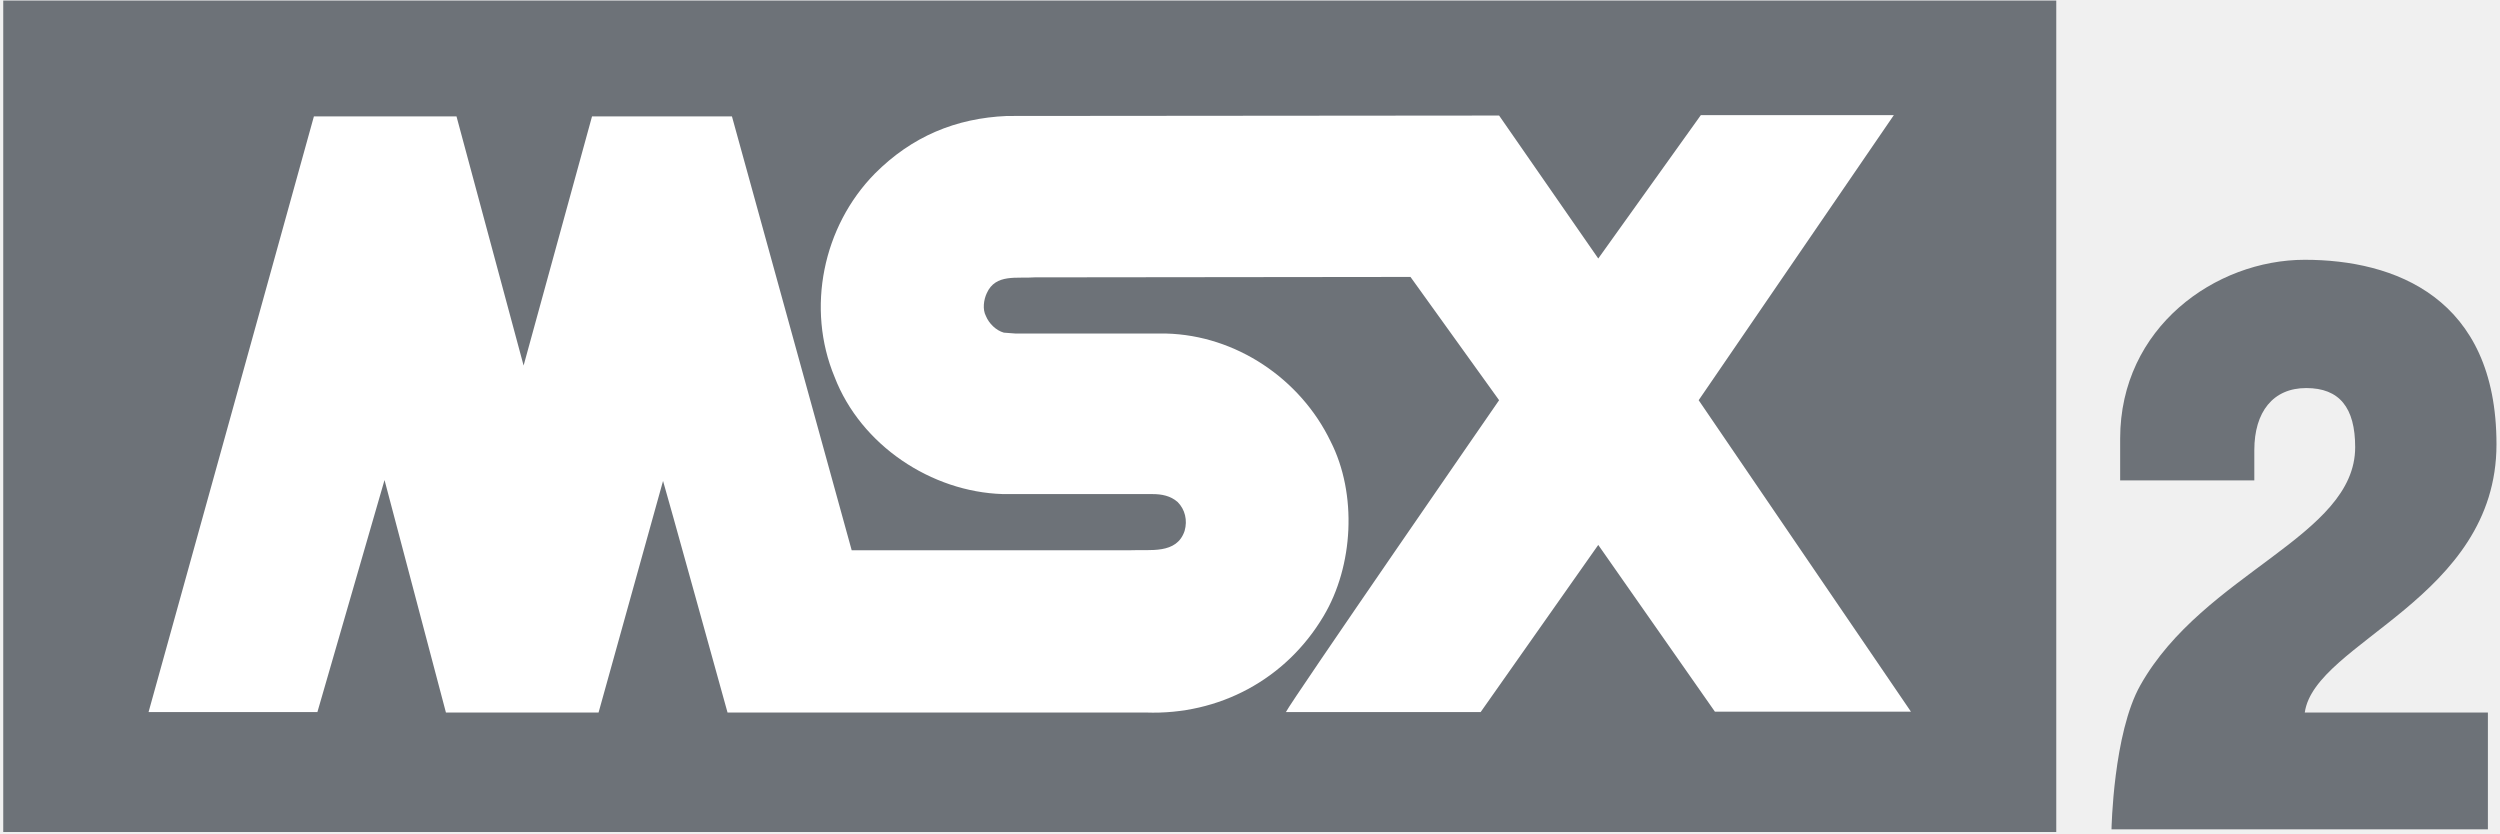
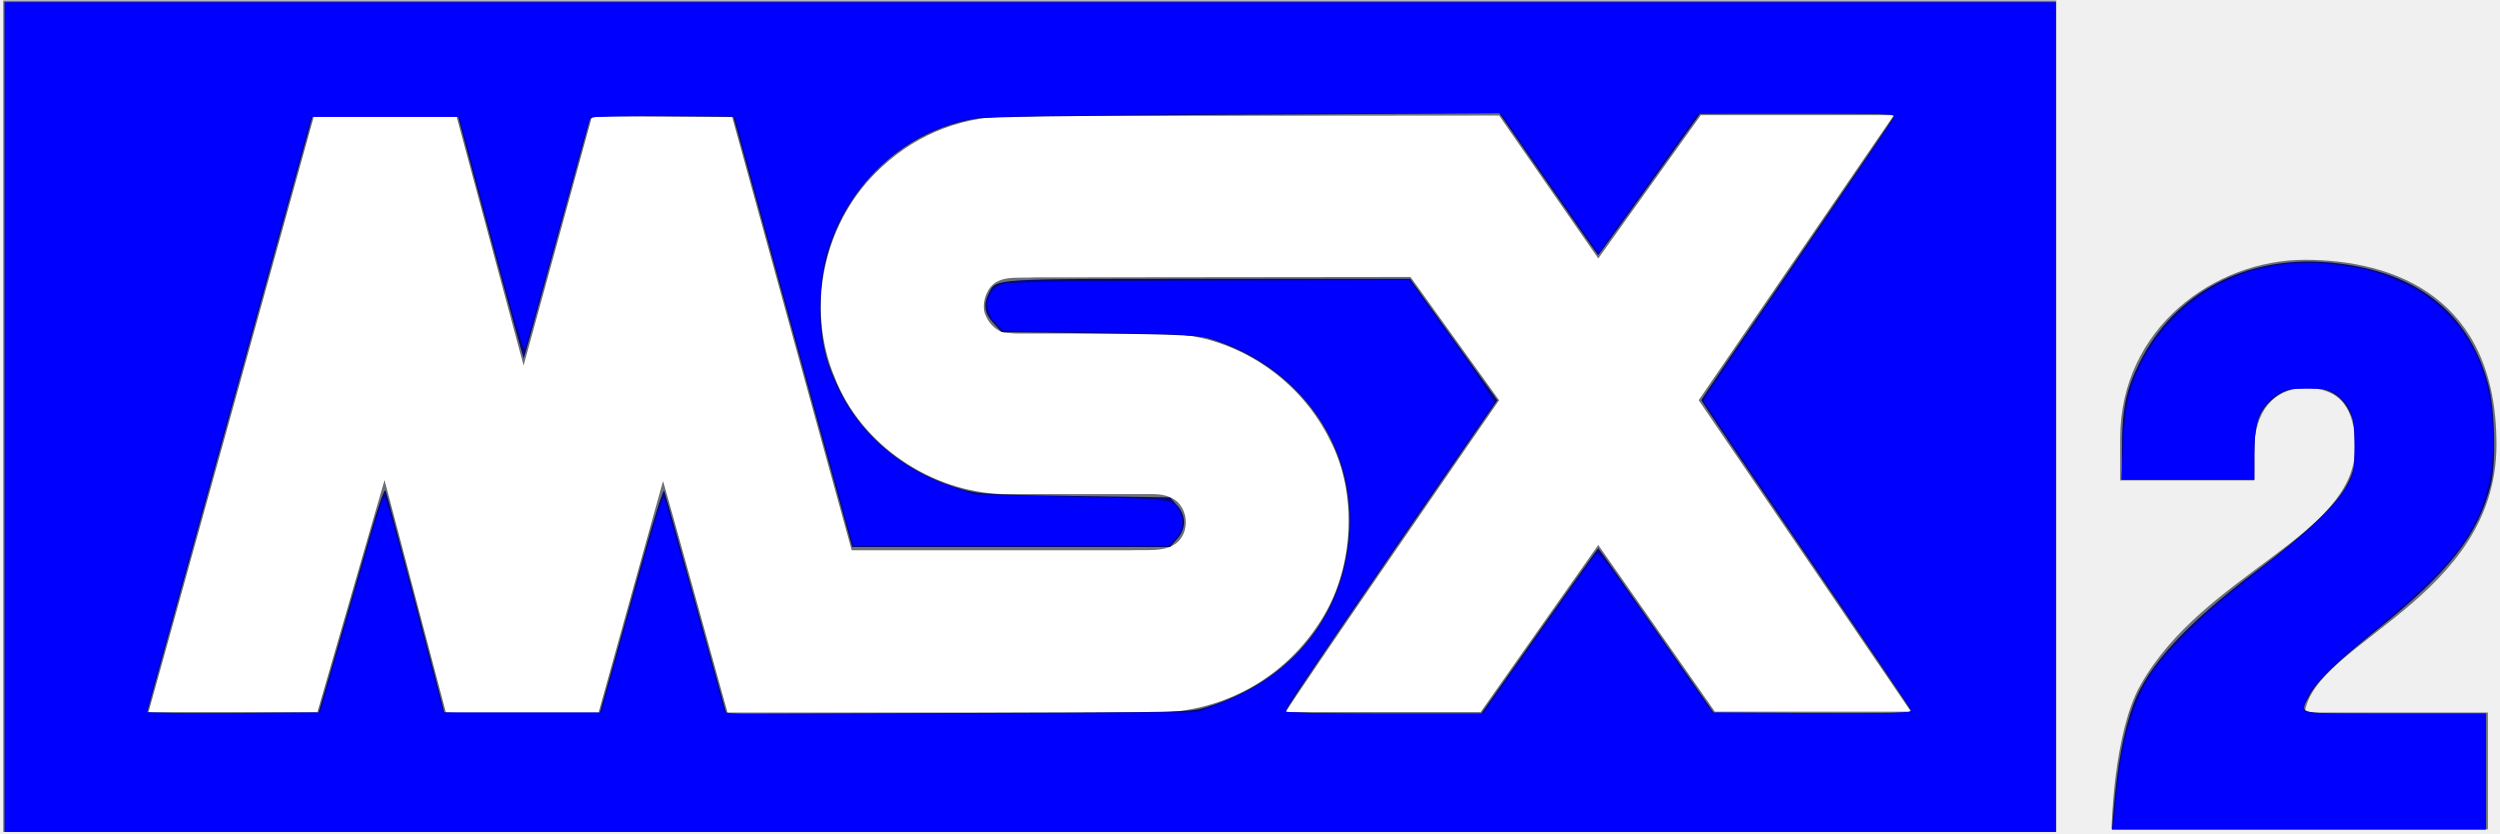
- <svg xmlns="http://www.w3.org/2000/svg" width="450" height="150">
-   <g fill="none" fill-rule="evenodd">
-     <path fill="#6D7278" d="M.585.1h369.543v149.662H.585z" />
-     <path fill="#FFF" fill-rule="nonzero" d="m340.89 20.726-35.13 51.311L343.97 128.1h-35.287l-20.998-30.012-21.167 30.084h-35.055c.953-1.977 38.374-56.134 38.374-56.134l-15.95-22.19-67.662.077c-3.155.249-7.024-.709-8.607 2.85-.554 1.18-.791 2.918-.155 4.108.548 1.34 1.815 2.601 3.232 2.994l2.132.161h27.082c12.549.315 24.162 8.125 29.603 19.418 4.821 9.476 4.11 22.423-1.262 31.429-6.787 11.441-18.87 17.84-31.971 17.37h-75.323s-11.53-41.615-11.608-41.687l-11.607 41.686-27.472.005-11.054-41.851-12.083 41.764H26.74S54.686 27.589 56.502 20.953H82.17l12.078 44.846 12.316-44.846 25.185-.006 21.554 78.097h50.215c3.465-.166 8.286.78 9.709-3.476.554-1.905.083-3.875-1.262-5.215-1.268-1.107-2.845-1.417-4.5-1.417l-27-.005c-12.792-.393-25.5-8.763-30.239-21.073-5.132-12.321-2.13-27.09 7.262-36.627 6.632-6.648 14.525-9.963 23.769-10.356l88.582-.077 17.848 25.733 18.466-25.811 34.739.006Z" />
-     <path fill="#6D7278" fill-rule="nonzero" d="M414.86 128.251c1.806-12.72 34.507-20.501 34.507-48.284 0-26.465-18.414-33.205-34.507-33.205-16.087 0-33.232 12.19-33.232 32.18v7.526h24.15v-5.45c0-6.874 3.367-11.168 9.343-11.168 5.975 0 8.81 3.513 8.81 10.643 0 16.093-27.251 22.583-38.66 42.835-4.89 8.643-5.2 25.95-5.2 25.95h67.75v-21.027h-32.96Z" />
+ <svg xmlns="http://www.w3.org/2000/svg" width="450" height="150" version="1.1" id="svg10">
+   <defs id="defs14" />
+   <g fill="none" fill-rule="evenodd" id="g8">
+     <path fill="#6D7278" d="M.585.1h369.543v149.662H.585z" id="path2" />
+     <path fill="#FFF" fill-rule="nonzero" d="m340.89 20.726-35.13 51.311L343.97 128.1h-35.287l-20.998-30.012-21.167 30.084h-35.055c.953-1.977 38.374-56.134 38.374-56.134l-15.95-22.19-67.662.077c-3.155.249-7.024-.709-8.607 2.85-.554 1.18-.791 2.918-.155 4.108.548 1.34 1.815 2.601 3.232 2.994l2.132.161h27.082c12.549.315 24.162 8.125 29.603 19.418 4.821 9.476 4.11 22.423-1.262 31.429-6.787 11.441-18.87 17.84-31.971 17.37h-75.323s-11.53-41.615-11.608-41.687l-11.607 41.686-27.472.005-11.054-41.851-12.083 41.764H26.74S54.686 27.589 56.502 20.953H82.17l12.078 44.846 12.316-44.846 25.185-.006 21.554 78.097h50.215c3.465-.166 8.286.78 9.709-3.476.554-1.905.083-3.875-1.262-5.215-1.268-1.107-2.845-1.417-4.5-1.417l-27-.005c-12.792-.393-25.5-8.763-30.239-21.073-5.132-12.321-2.13-27.09 7.262-36.627 6.632-6.648 14.525-9.963 23.769-10.356l88.582-.077 17.848 25.733 18.466-25.811 34.739.006Z" id="path4" />
+     <path fill="#6D7278" fill-rule="nonzero" d="M414.86 128.251c1.806-12.72 34.507-20.501 34.507-48.284 0-26.465-18.414-33.205-34.507-33.205-16.087 0-33.232 12.19-33.232 32.18v7.526h24.15v-5.45c0-6.874 3.367-11.168 9.343-11.168 5.975 0 8.81 3.513 8.81 10.643 0 16.093-27.251 22.583-38.66 42.835-4.89 8.643-5.2 25.95-5.2 25.95h67.75v-21.027h-32.96Z" id="path6" />
  </g>
+   <path style="fill:#000080;fill-opacity:0.941;stroke-width:0.425" d="M 0.851,75.071 V 0.425 H 185.444 370.038 V 75.071 149.716 H 185.444 0.851 Z M 60.522,117.285 c 1.778,-6.141 4.436,-15.338 5.908,-20.437 1.805,-6.254 2.777,-9.023 2.988,-8.507 0.327,0.801 10.544,39.425 10.544,39.86 0,0.137 6.291,0.249 13.981,0.249 h 13.981 l 1.93,-6.912 c 1.062,-3.801 3.619,-12.986 5.684,-20.409 2.225,-8.002 3.864,-13.197 4.025,-12.76 0.149,0.406 2.731,9.596 5.738,20.423 l 5.467,19.685 41.693,-0.13 c 41.66,-0.13 41.695,-0.131 44.753,-1.072 13.447,-4.141 22.57,-13.911 25.05,-26.829 3.4,-17.705 -6.782,-33.996 -24.708,-39.534 -1.708,-0.528 -5.588,-0.706 -19.705,-0.905 l -17.578,-0.248 -1.455,-1.589 c -1.639,-1.789 -1.87,-3.394 -0.789,-5.484 1.331,-2.574 0.113,-2.497 39.676,-2.497 h 36.117 l 7.854,10.932 7.854,10.932 -3.099,4.487 c -22.274,32.25 -35.052,51.045 -35.052,51.559 0,0.194 7.93,0.352 17.622,0.352 h 17.622 l 10.484,-14.887 c 5.766,-8.188 10.527,-14.887 10.58,-14.887 0.052,0 4.774,6.696 10.492,14.88 l 10.397,14.88 17.803,0.007 c 14.79,0.005 17.766,-0.091 17.582,-0.569 -0.121,-0.316 -8.659,-12.954 -18.973,-28.084 -10.314,-15.13 -18.752,-27.619 -18.752,-27.754 0,-0.135 7.847,-11.705 17.439,-25.711 9.591,-14.006 17.439,-25.566 17.439,-25.687 0,-0.122 -7.895,-0.219 -17.545,-0.215 l -17.545,0.006 -9.12,12.753 c -5.016,7.014 -9.168,12.753 -9.227,12.753 -0.059,0 -4.085,-5.748 -8.947,-12.774 l -8.84,-12.774 -45.732,0.249 c -30.141,0.164 -46.675,0.408 -48.497,0.716 -16.856,2.851 -28.954,18.365 -27.937,35.826 0.313,5.381 1.103,8.351 3.543,13.32 4.137,8.427 12.299,14.942 22.054,17.603 3.14,0.857 4.709,0.948 20.345,1.179 l 16.943,0.251 1.24,1.389 c 1.716,1.921 1.715,4.233 -8.5e-4,6.154 l -1.241,1.389 H 181.999 153.39 L 142.702,59.759 132.014,21.054 119.204,20.941 c -11.926,-0.105 -12.826,-0.061 -13.04,0.638 -0.126,0.413 -2.83,10.219 -6.008,21.792 -3.178,11.573 -5.827,21.09 -5.887,21.149 -0.079,0.08 -9.586,-34.91 -11.607,-42.722 L 82.415,20.841 H 69.354 56.293 L 42.33,71.137 C 34.65,98.799 27.93,123.011 27.397,124.941 l -0.97,3.509 h 15.431 15.431 z" id="path904" />
+   <path style="fill:#000080;fill-opacity:0.941;stroke-width:0.425" d="m 380.445,145.782 c 0.672,-8.185 1.844,-14.38 3.621,-19.128 2.573,-6.877 9.673,-14.553 22.125,-23.923 9.317,-7.01 14.606,-12.091 16.402,-15.754 1.13,-2.305 1.249,-2.957 1.249,-6.813 7e-5,-3.726 -0.136,-4.528 -1.074,-6.351 -1.402,-2.724 -3.777,-4.058 -7.224,-4.058 -3.188,0 -4.972,0.638 -6.892,2.467 -2.192,2.086 -2.887,4.429 -2.887,9.731 v 4.39 h -11.909 -11.909 l 0.007,-5.636 c 0.009,-7.063 0.714,-10.511 3.151,-15.418 6.261,-12.607 19.264,-19.44 34.321,-18.035 15.389,1.437 24.975,8.865 28.504,22.088 1.166,4.368 1.392,13.974 0.421,17.851 -2.28,9.102 -7.442,15.695 -20.468,26.144 -7.642,6.13 -10.9,9.323 -12.288,12.044 -1.682,3.296 -2.825,3.069 15.478,3.069 h 16.375 v 10.421 10.421 h -33.645 -33.645 z" id="path943" />
+   <path style="fill:#0000ff;stroke-width:0.425" d="M 0.851,75.071 V 0.425 H 185.444 370.038 V 75.071 149.716 H 185.444 0.851 Z M 195.227,128.323 l 20.203,-0.125 3.142,-1.144 c 14.126,-5.145 22.694,-15.585 24.285,-29.59 1.716,-15.098 -6.943,-29.284 -21.601,-35.393 -4.268,-1.779 -6.365,-1.97 -25.178,-2.294 l -15.525,-0.268 -1.382,-1.463 c -2.467,-2.612 -1.675,-6.125 1.579,-7.001 1.076,-0.29 14.114,-0.48 37.289,-0.544 l 35.635,-0.099 7.771,10.796 c 4.283,5.95 7.642,11.009 7.484,11.271 -0.158,0.262 -3.726,5.452 -7.929,11.534 -9.223,13.347 -26.941,39.338 -28.498,41.804 -0.616,0.976 -1.121,1.97 -1.121,2.209 0,0.288 5.976,0.434 17.77,0.434 h 17.77 l 9.671,-13.717 c 5.319,-7.544 10.008,-14.154 10.421,-14.688 0.749,-0.97 0.759,-0.959 10.957,13.611 l 10.207,14.582 17.959,0.111 c 12.956,0.08 17.959,-0.021 17.959,-0.362 0,-0.26 -8.422,-12.875 -18.715,-28.034 -10.293,-15.159 -18.715,-27.683 -18.715,-27.833 0,-0.356 2.465,-4.026 19.63,-29.215 7.911,-11.609 14.502,-21.418 14.648,-21.798 0.242,-0.631 -1.279,-0.689 -17.538,-0.669 l -17.803,0.022 -8.924,12.544 -8.924,12.544 -0.859,-1.157 c -0.472,-0.636 -4.435,-6.309 -8.806,-12.606 l -7.947,-11.449 -32.885,0.074 c -18.087,0.041 -39.584,0.223 -47.771,0.406 -14.489,0.323 -14.977,0.362 -18.289,1.452 -5.581,1.838 -9.315,4.172 -13.626,8.52 -4.2,4.235 -6.868,8.683 -8.706,14.509 -1.179,3.738 -1.619,11.912 -0.873,16.204 1.11,6.387 4.571,12.883 9.383,17.61 3.951,3.881 8.655,6.747 14.035,8.548 l 4.041,1.353 17.439,0.41 c 19.185,0.451 18.416,0.326 19.621,3.173 0.662,1.565 0.258,3.119 -1.222,4.699 l -0.896,0.957 h -28.393 -28.393 l -0.645,-2.233 c -1.197,-4.143 -20.682,-74.785 -20.682,-74.982 0,-0.354 -25.89,-0.202 -26.11,0.153 -0.118,0.191 -2.713,9.426 -5.765,20.522 C 97.35,52.807 94.695,62.252 94.504,62.701 94.256,63.282 92.839,58.643 89.567,46.538 87.043,37.2 84.455,27.647 83.816,25.307 L 82.655,21.054 H 69.33 56.005 L 41.192,74.433 c -8.147,29.358 -14.815,53.525 -14.817,53.703 -0.002,0.178 7.019,0.274 15.603,0.213 l 15.607,-0.112 4.731,-16.375 c 6.306,-21.827 6.586,-22.716 7.012,-22.279 0.201,0.206 2.404,8.127 4.895,17.601 2.491,9.474 4.76,18.087 5.042,19.14 l 0.513,1.914 h 14.213 14.213 l 4.096,-14.674 c 5.787,-20.73 6.875,-24.336 7.226,-23.948 0.229,0.253 6.844,23.636 10.867,38.409 0.183,0.674 2.561,0.685 64.834,0.298 z" id="path881" />
+   <path style="fill:#0000ff;stroke-width:0.425" d="m 380.399,148.121 c 0.122,-0.643 0.346,-2.701 0.499,-4.572 0.777,-9.526 2.973,-17.226 6.37,-22.336 2.501,-3.762 8.665,-10.02 14.256,-14.475 2.216,-1.765 6.334,-5.051 9.151,-7.3 6.139,-4.903 10.726,-9.623 12.135,-12.485 0.904,-1.837 1.033,-2.683 1.033,-6.778 0,-5.381 -0.609,-7.154 -3.11,-9.062 -1.378,-1.051 -1.823,-1.146 -5.394,-1.146 -3.556,0 -4.049,0.104 -5.701,1.197 -2.913,1.928 -3.862,4.478 -3.867,10.393 l -0.004,4.785 h -11.957 -11.957 l 0.295,-6.061 c 0.363,-7.441 1,-10.398 3.17,-14.716 6.437,-12.803 19.771,-19.732 34.626,-17.992 5.871,0.688 8.731,1.482 13.341,3.704 8.152,3.931 13.61,11.676 14.999,21.285 1.173,8.114 0.239,15.502 -2.695,21.329 -2.949,5.856 -7.214,10.427 -18.392,19.713 -9.439,7.841 -12.498,11.262 -12.498,13.978 0,0.858 0.177,0.868 16.375,0.868 h 16.375 v 10.421 10.421 h -33.635 -33.635 z" id="path920" />
</svg>
